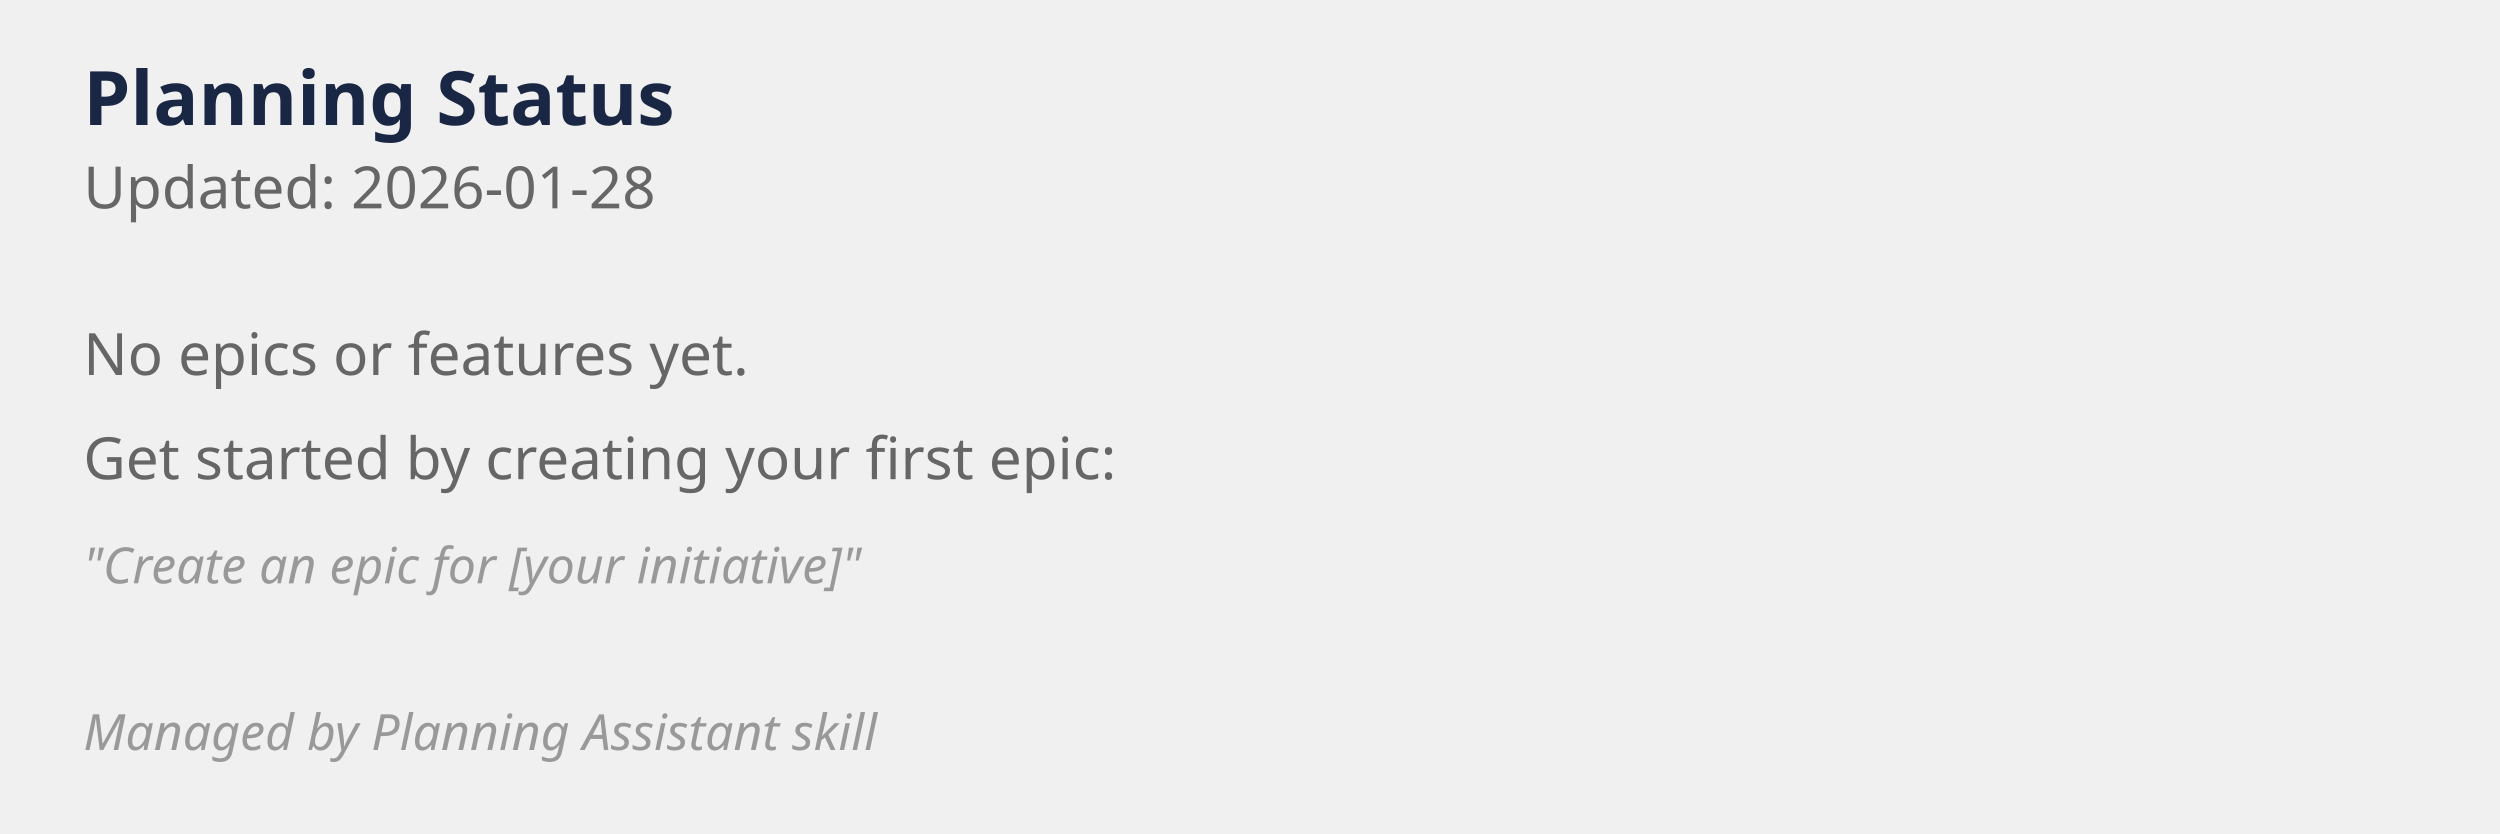
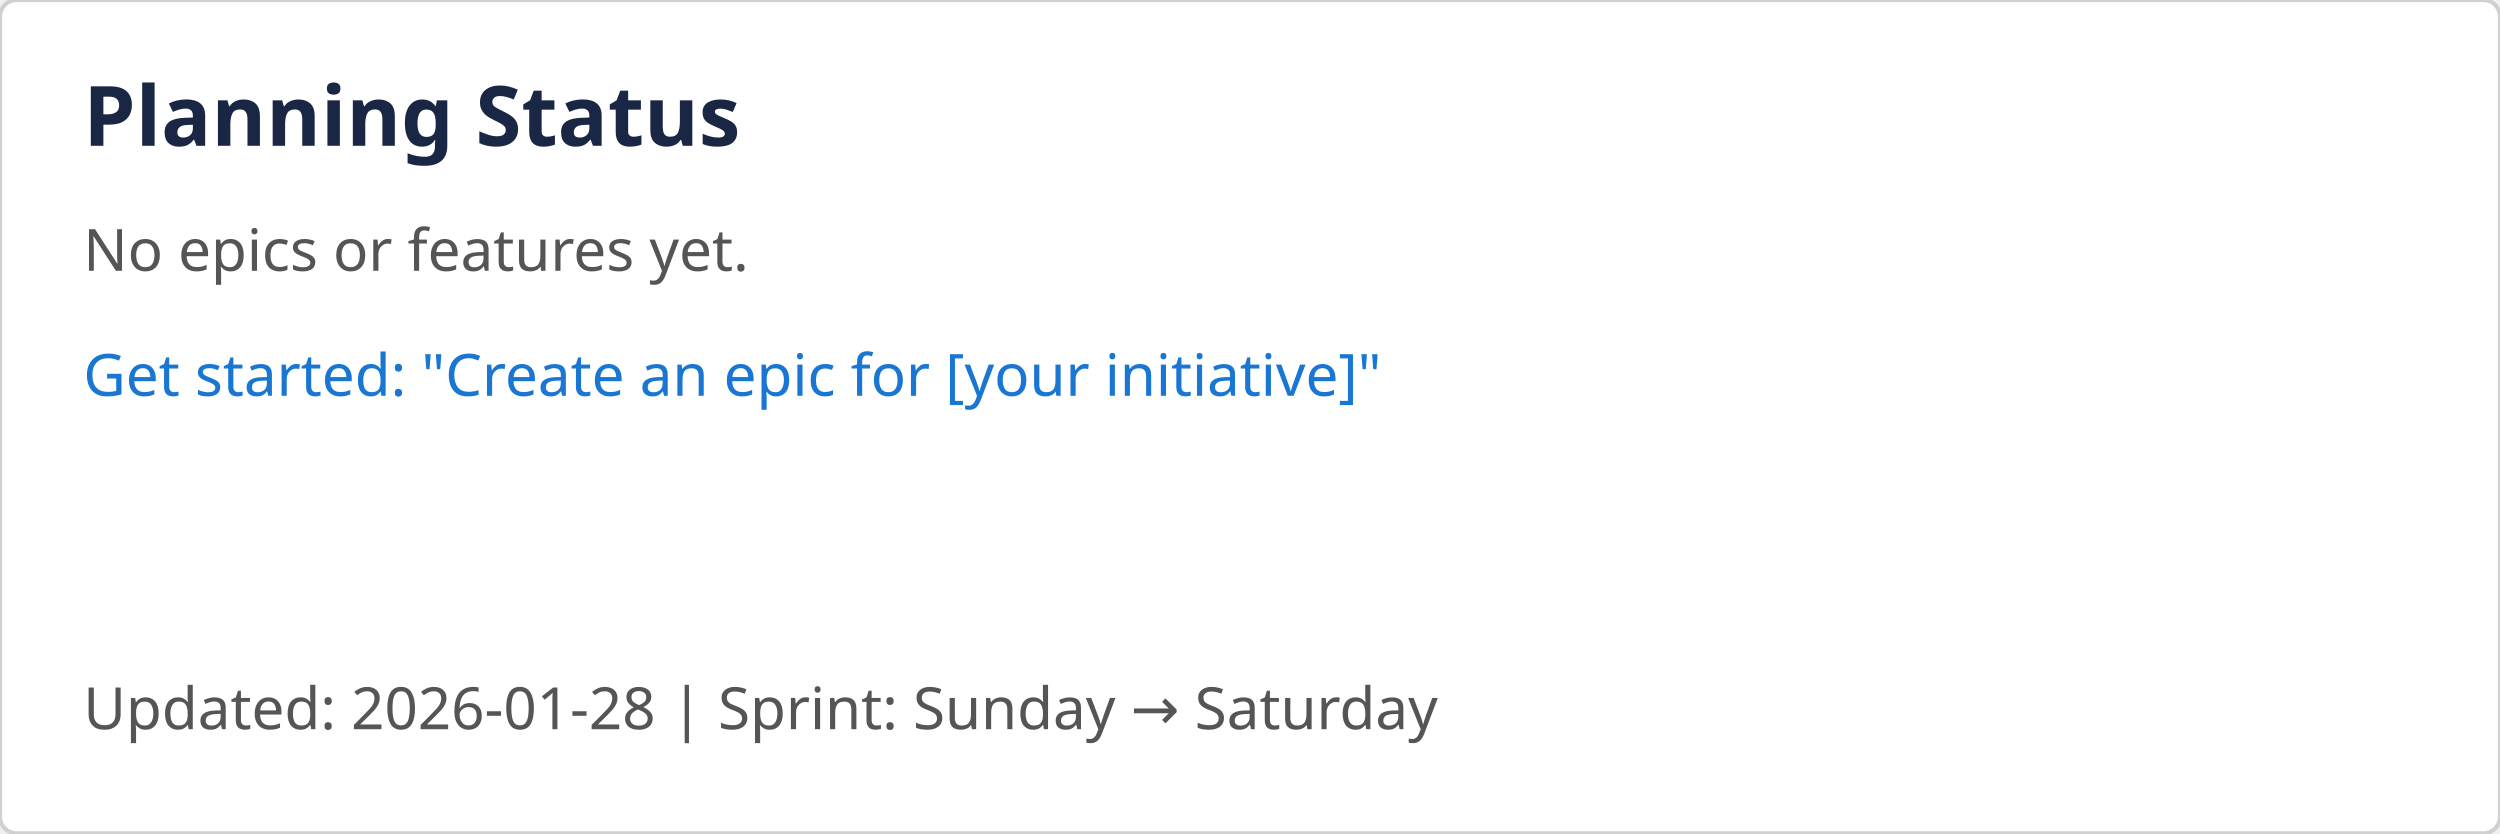
<svg xmlns="http://www.w3.org/2000/svg" viewBox="0 0 600 200">
+   <defs>
+     <filter id="shadow">
+       <feDropShadow dx="0" dy="1" stdDeviation="2" flood-opacity="0.1" />
+     </filter>
+   </defs>
  <style>
-     .title { font: bold 18px sans-serif; fill: #1a2744; }
-     .subtitle { font: 14px sans-serif; fill: #666; }
-     .message { font: 14px sans-serif; fill: #666; }
-     .hint { font: 12px sans-serif; fill: #999; font-style: italic; }
+     .background { fill: #ffffff; stroke: #d0d0d0; stroke-width: 1; }
+     .title { font: bold 20px sans-serif; fill: #1a2744; }
+     .message { font: 14px sans-serif; fill: #555555; }
+     .cta { font: 14px sans-serif; fill: #1976d2; }
  </style>
-   <text x="20" y="30" class="title">Planning Status</text>
-   <text x="20" y="50" class="subtitle">Updated: 2026-01-28</text>
-   <text x="20" y="90" class="message">No epics or features yet.</text>
-   <text x="20" y="115" class="message">Get started by creating your first epic:</text>
-   <text x="20" y="140" class="hint">"Create an epic for [your initiative]"</text>
-   <text x="20" y="180" class="hint">Managed by Planning Assistant skill</text>
+   <rect width="600" height="200" class="background" rx="4" />
+   <text x="20" y="35" class="title">Planning Status</text>
+   <text x="20" y="65" class="message">No epics or features yet.</text>
+   <text x="20" y="95" class="cta">Get started: "Create an epic for [your initiative]"</text>
+   <text x="20" y="175" class="message" font-size="11">Updated: 2026-01-28 | Sprint: Sunday → Saturday</text>
</svg>
